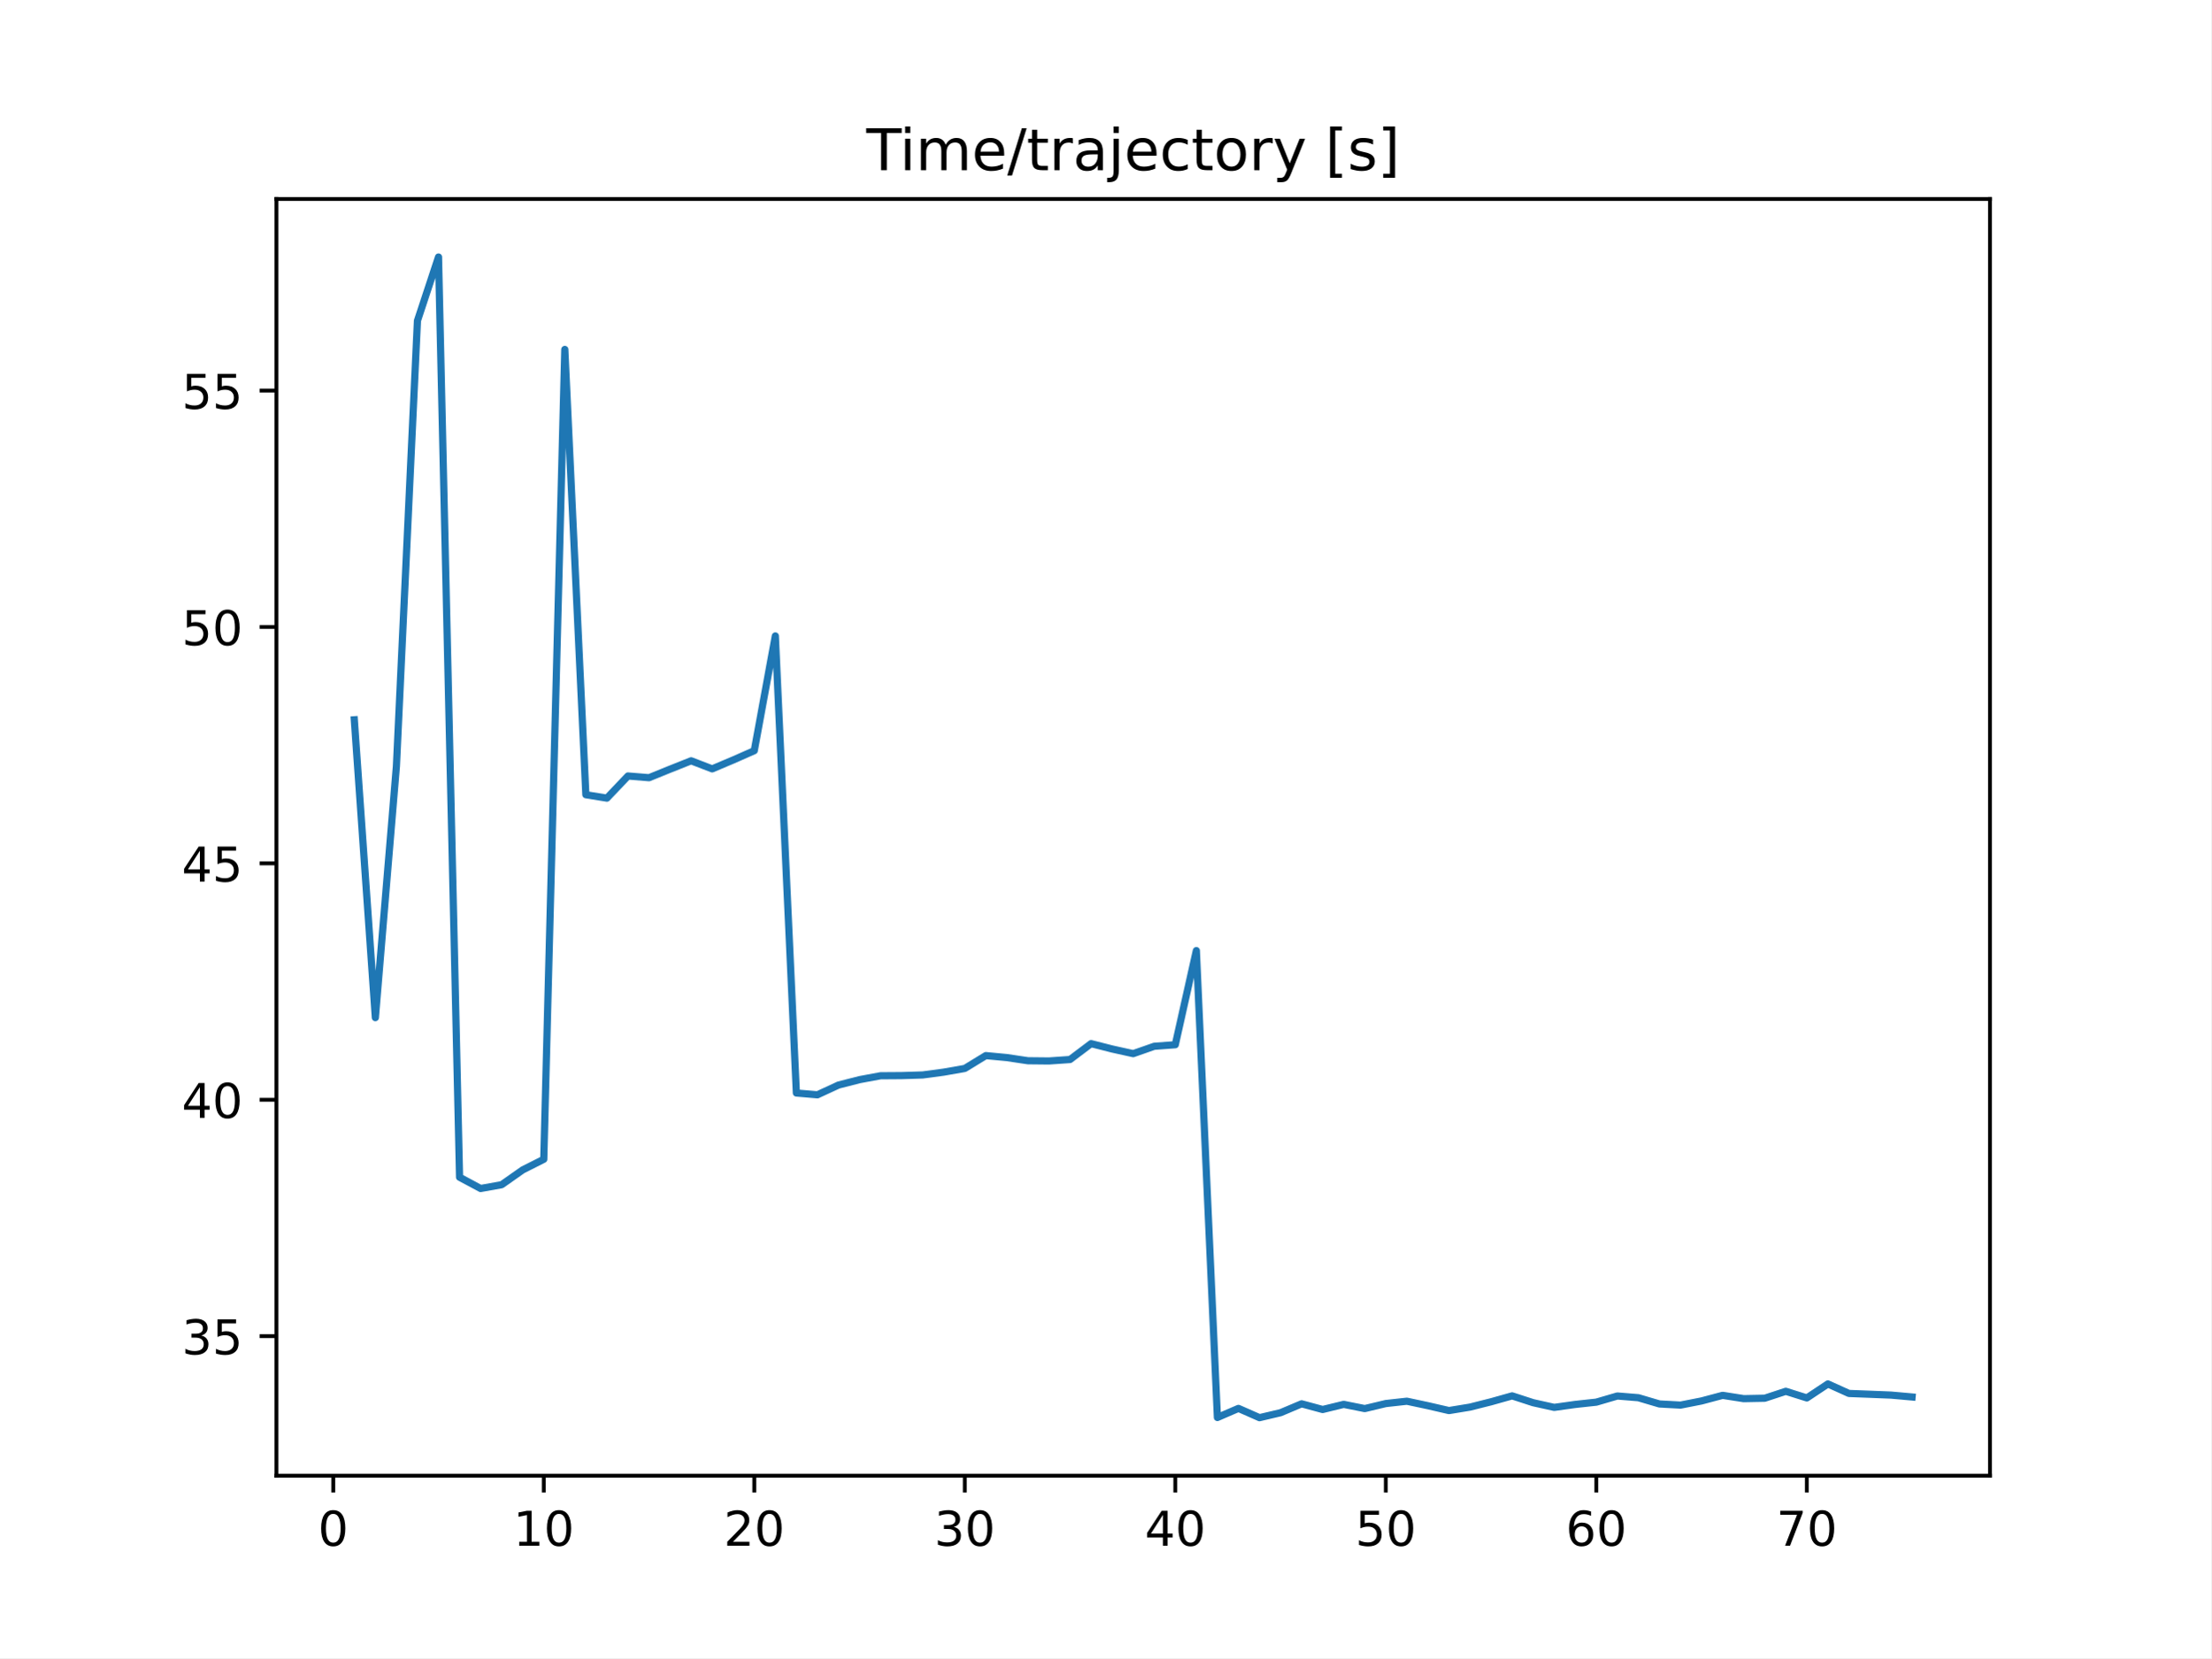
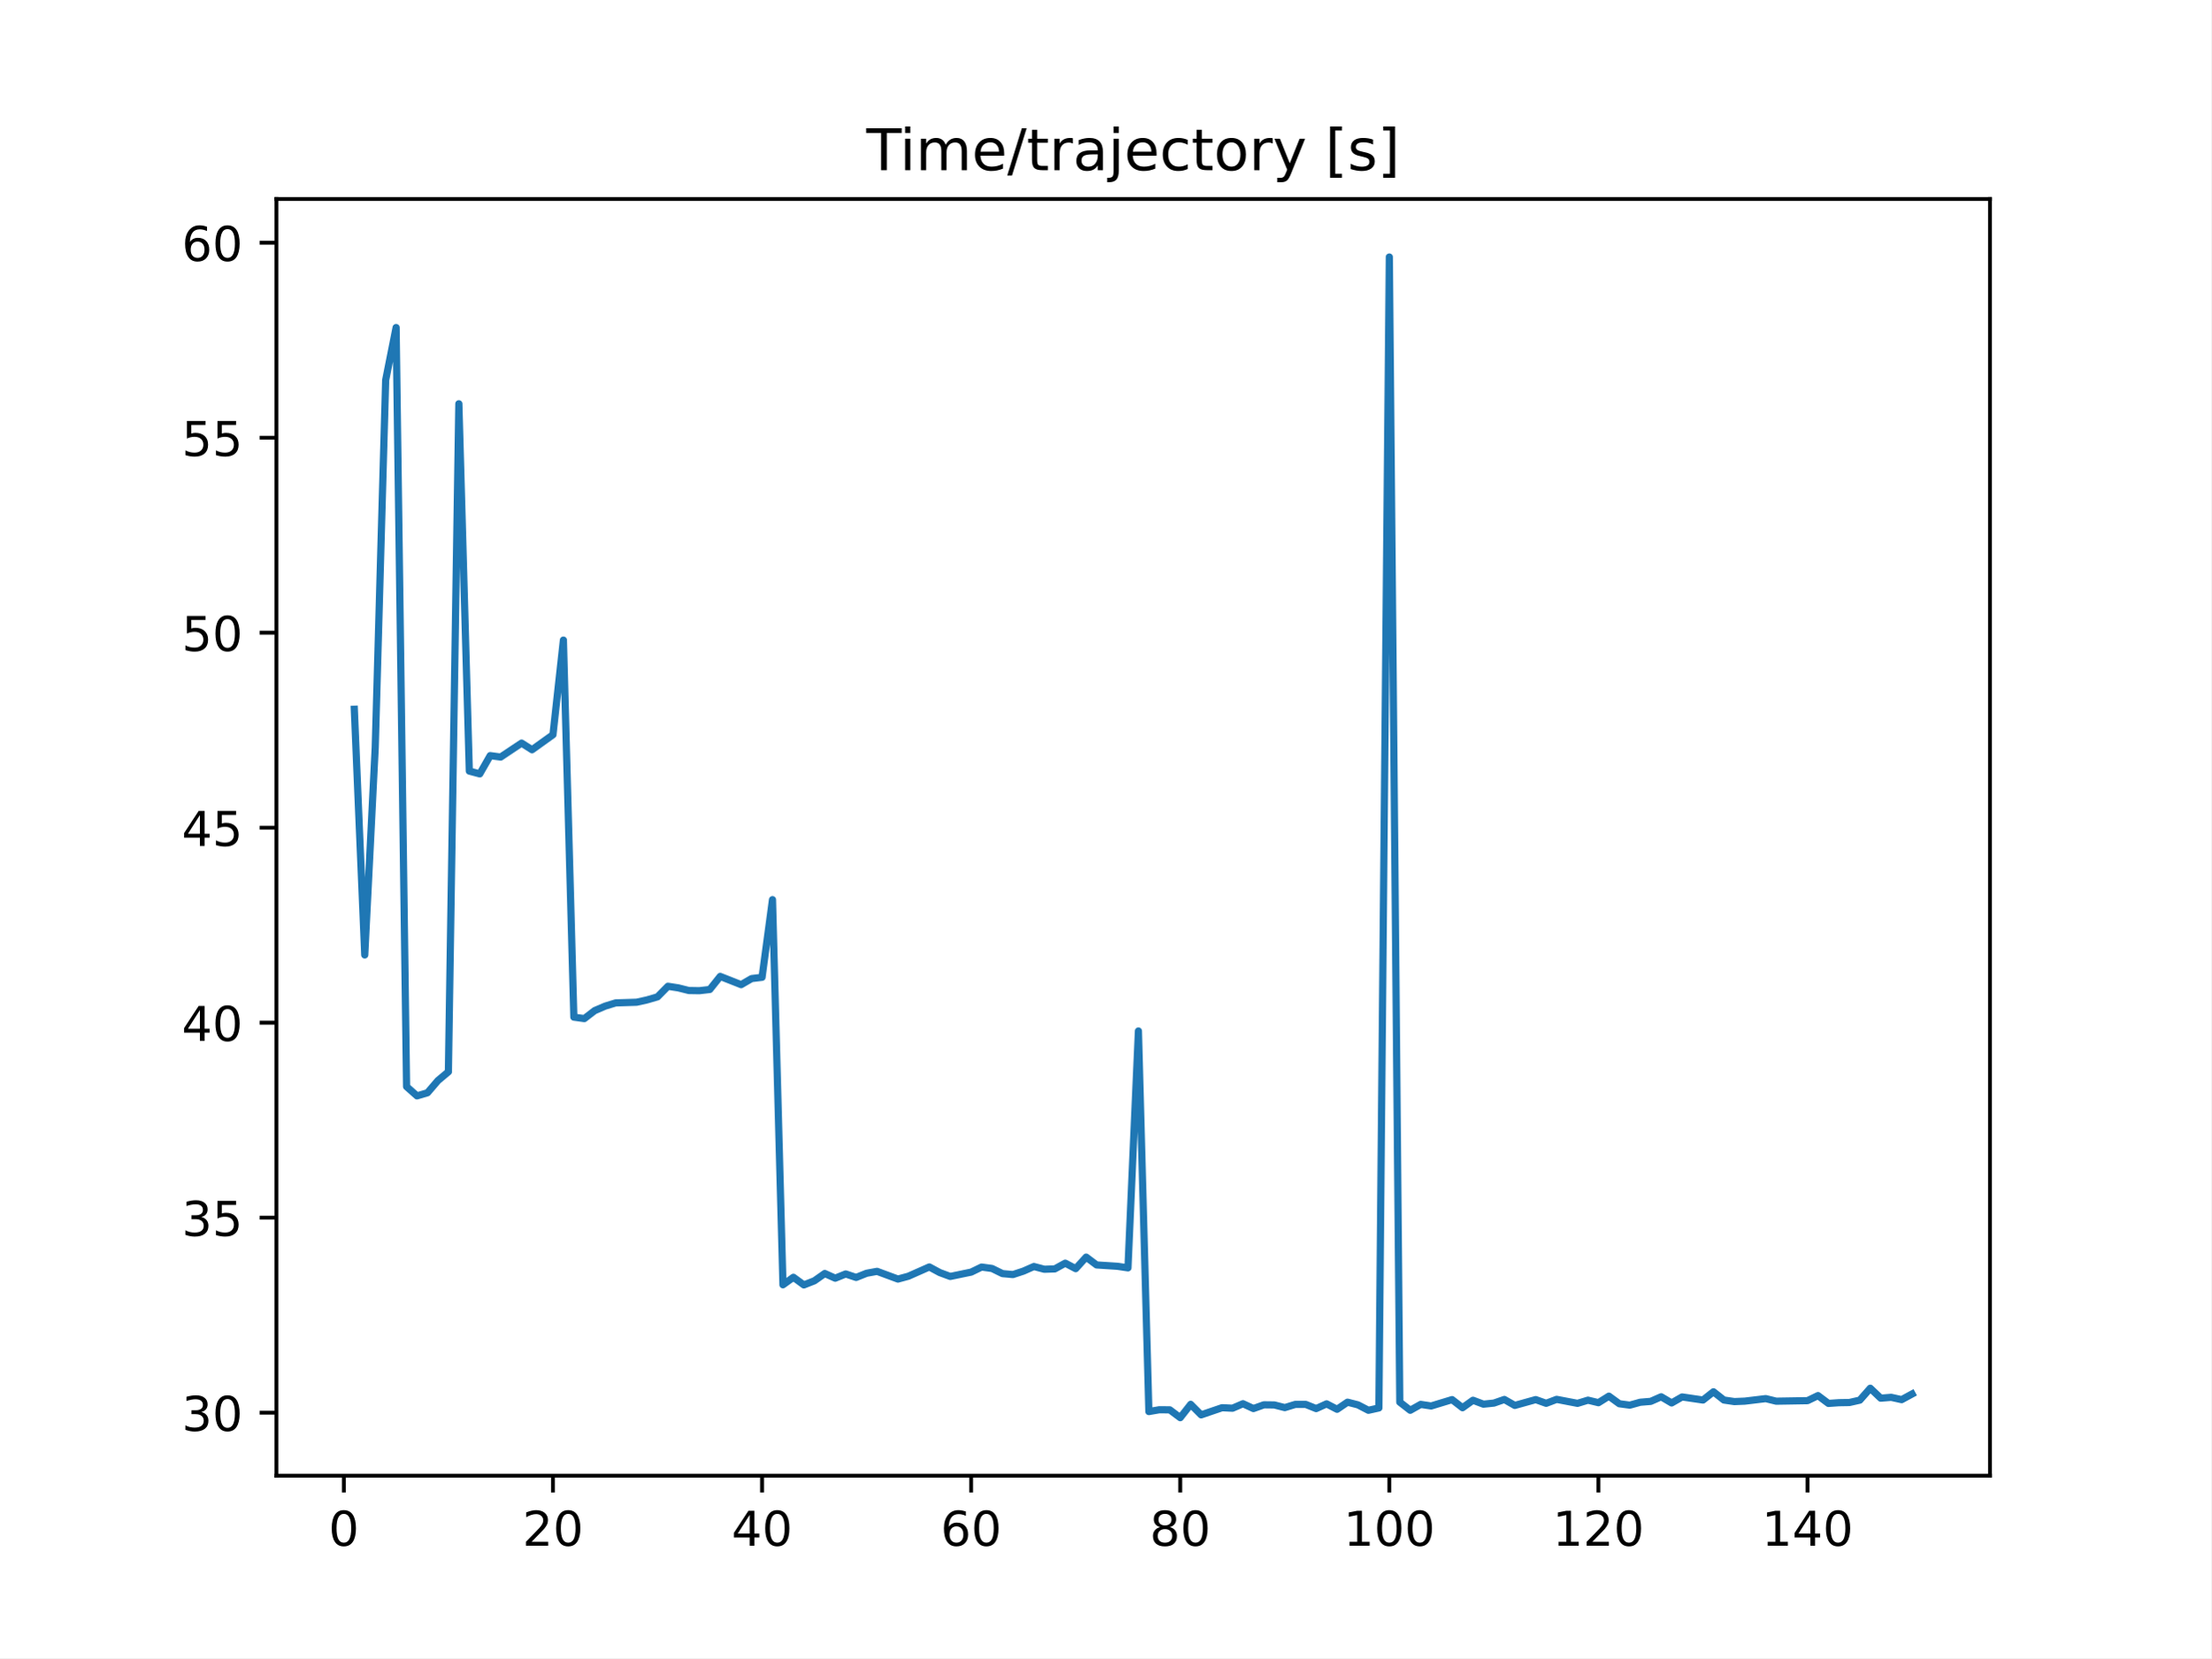
<svg xmlns="http://www.w3.org/2000/svg" xmlns:xlink="http://www.w3.org/1999/xlink" height="345.6pt" version="1.1" viewBox="0 0 460.8 345.6" width="460.8pt">
  <defs>
    <style type="text/css">
*{stroke-linecap:butt;stroke-linejoin:round;}
  </style>
  </defs>
  <g id="figure_1">
    <g id="patch_1">
      <path d="M 0 345.6  L 460.8 345.6  L 460.8 0  L 0 0  z " style="fill:#ffffff;" />
    </g>
    <g id="axes_1">
      <g id="patch_2">
        <path d="M 57.6 307.584  L 414.72 307.584  L 414.72 41.472  L 57.6 41.472  z " style="fill:#ffffff;" />
      </g>
      <g id="matplotlib.axis_1">
        <g id="xtick_1">
          <g id="line2d_1">
            <defs>
-               <path d="M 0 0  L 0 3.5  " id="m1db97262be" style="stroke:#000000;stroke-width:0.8;" />
-             </defs>
-             <g>
-               <use style="stroke:#000000;stroke-width:0.8;" x="69.446" xlink:href="#m1db97262be" y="307.584" />
+               <path d="M 0 0  L 0 3.5  " id="m9853e6b5bd" style="stroke:#000000;stroke-width:0.8;" />
+             </defs>
+             <g>
+               <use style="stroke:#000000;stroke-width:0.8;" x="71.654" xlink:href="#m9853e6b5bd" y="307.584" />
            </g>
          </g>
          <g id="text_1">
            <defs>
              <path d="M 31.781 66.406  Q 24.172 66.406 20.328 58.906  Q 16.5 51.422 16.5 36.375  Q 16.5 21.391 20.328 13.891  Q 24.172 6.391 31.781 6.391  Q 39.453 6.391 43.281 13.891  Q 47.125 21.391 47.125 36.375  Q 47.125 51.422 43.281 58.906  Q 39.453 66.406 31.781 66.406  z M 31.781 74.219  Q 44.047 74.219 50.516 64.516  Q 56.984 54.828 56.984 36.375  Q 56.984 17.969 50.516 8.266  Q 44.047 -1.422 31.781 -1.422  Q 19.531 -1.422 13.062 8.266  Q 6.594 17.969 6.594 36.375  Q 6.594 54.828 13.062 64.516  Q 19.531 74.219 31.781 74.219  z " id="DejaVuSans-48" />
            </defs>
-             <g transform="translate(66.26425 322.1824)scale(0.1 -0.1)">
+             <g transform="translate(68.47259 322.1824)scale(0.1 -0.1)">
              <use xlink:href="#DejaVuSans-48" />
            </g>
          </g>
        </g>
        <g id="xtick_2">
          <g id="line2d_2">
            <g>
-               <use style="stroke:#000000;stroke-width:0.8;" x="113.318" xlink:href="#m1db97262be" y="307.584" />
+               <use style="stroke:#000000;stroke-width:0.8;" x="115.232" xlink:href="#m9853e6b5bd" y="307.584" />
            </g>
          </g>
          <g id="text_2">
            <defs>
-               <path d="M 12.406 8.297  L 28.516 8.297  L 28.516 63.922  L 10.984 60.406  L 10.984 69.391  L 28.422 72.906  L 38.281 72.906  L 38.281 8.297  L 54.391 8.297  L 54.391 0  L 12.406 0  z " id="DejaVuSans-49" />
-             </defs>
-             <g transform="translate(106.9552 322.1824)scale(0.1 -0.1)">
-               <use xlink:href="#DejaVuSans-49" />
+               <path d="M 19.188 8.297  L 53.609 8.297  L 53.609 0  L 7.328 0  L 7.328 8.297  Q 12.938 14.109 22.625 23.891  Q 32.328 33.688 34.812 36.531  Q 39.547 41.844 41.422 45.531  Q 43.312 49.219 43.312 52.781  Q 43.312 58.594 39.234 62.25  Q 35.156 65.922 28.609 65.922  Q 23.969 65.922 18.812 64.312  Q 13.672 62.703 7.812 59.422  L 7.812 69.391  Q 13.766 71.781 18.938 73  Q 24.125 74.219 28.422 74.219  Q 39.75 74.219 46.484 68.547  Q 53.219 62.891 53.219 53.422  Q 53.219 48.922 51.531 44.891  Q 49.859 40.875 45.406 35.406  Q 44.188 33.984 37.641 27.219  Q 31.109 20.453 19.188 8.297  z " id="DejaVuSans-50" />
+             </defs>
+             <g transform="translate(108.8691 322.1824)scale(0.1 -0.1)">
+               <use xlink:href="#DejaVuSans-50" />
              <use x="63.623" xlink:href="#DejaVuSans-48" />
            </g>
          </g>
        </g>
        <g id="xtick_3">
          <g id="line2d_3">
            <g>
-               <use style="stroke:#000000;stroke-width:0.8;" x="157.19" xlink:href="#m1db97262be" y="307.584" />
+               <use style="stroke:#000000;stroke-width:0.8;" x="158.809" xlink:href="#m9853e6b5bd" y="307.584" />
            </g>
          </g>
          <g id="text_3">
            <defs>
-               <path d="M 19.188 8.297  L 53.609 8.297  L 53.609 0  L 7.328 0  L 7.328 8.297  Q 12.938 14.109 22.625 23.891  Q 32.328 33.688 34.812 36.531  Q 39.547 41.844 41.422 45.531  Q 43.312 49.219 43.312 52.781  Q 43.312 58.594 39.234 62.25  Q 35.156 65.922 28.609 65.922  Q 23.969 65.922 18.812 64.312  Q 13.672 62.703 7.812 59.422  L 7.812 69.391  Q 13.766 71.781 18.938 73  Q 24.125 74.219 28.422 74.219  Q 39.75 74.219 46.484 68.547  Q 53.219 62.891 53.219 53.422  Q 53.219 48.922 51.531 44.891  Q 49.859 40.875 45.406 35.406  Q 44.188 33.984 37.641 27.219  Q 31.109 20.453 19.188 8.297  z " id="DejaVuSans-50" />
-             </defs>
-             <g transform="translate(150.8275 322.1824)scale(0.1 -0.1)">
-               <use xlink:href="#DejaVuSans-50" />
+               <path d="M 37.797 64.312  L 12.891 25.391  L 37.797 25.391  z M 35.203 72.906  L 47.609 72.906  L 47.609 25.391  L 58.016 25.391  L 58.016 17.188  L 47.609 17.188  L 47.609 0  L 37.797 0  L 37.797 17.188  L 4.891 17.188  L 4.891 26.703  z " id="DejaVuSans-52" />
+             </defs>
+             <g transform="translate(152.4469 322.1824)scale(0.1 -0.1)">
+               <use xlink:href="#DejaVuSans-52" />
              <use x="63.623" xlink:href="#DejaVuSans-48" />
            </g>
          </g>
        </g>
        <g id="xtick_4">
          <g id="line2d_4">
            <g>
-               <use style="stroke:#000000;stroke-width:0.8;" x="201.062" xlink:href="#m1db97262be" y="307.584" />
+               <use style="stroke:#000000;stroke-width:0.8;" x="202.387" xlink:href="#m9853e6b5bd" y="307.584" />
            </g>
          </g>
          <g id="text_4">
            <defs>
-               <path d="M 40.578 39.312  Q 47.656 37.797 51.625 33  Q 55.609 28.219 55.609 21.188  Q 55.609 10.406 48.188 4.484  Q 40.766 -1.422 27.094 -1.422  Q 22.516 -1.422 17.656 -0.516  Q 12.797 0.391 7.625 2.203  L 7.625 11.719  Q 11.719 9.328 16.594 8.109  Q 21.484 6.891 26.812 6.891  Q 36.078 6.891 40.938 10.547  Q 45.797 14.203 45.797 21.188  Q 45.797 27.641 41.281 31.266  Q 36.766 34.906 28.719 34.906  L 20.219 34.906  L 20.219 43.016  L 29.109 43.016  Q 36.375 43.016 40.234 45.922  Q 44.094 48.828 44.094 54.297  Q 44.094 59.906 40.109 62.906  Q 36.141 65.922 28.719 65.922  Q 24.656 65.922 20.016 65.031  Q 15.375 64.156 9.812 62.312  L 9.812 71.094  Q 15.438 72.656 20.344 73.438  Q 25.25 74.219 29.594 74.219  Q 40.828 74.219 47.359 69.109  Q 53.906 64.016 53.906 55.328  Q 53.906 49.266 50.438 45.094  Q 46.969 40.922 40.578 39.312  z " id="DejaVuSans-51" />
-             </defs>
-             <g transform="translate(194.6997 322.1824)scale(0.1 -0.1)">
-               <use xlink:href="#DejaVuSans-51" />
+               <path d="M 33.016 40.375  Q 26.375 40.375 22.484 35.828  Q 18.609 31.297 18.609 23.391  Q 18.609 15.531 22.484 10.953  Q 26.375 6.391 33.016 6.391  Q 39.656 6.391 43.531 10.953  Q 47.406 15.531 47.406 23.391  Q 47.406 31.297 43.531 35.828  Q 39.656 40.375 33.016 40.375  z M 52.594 71.297  L 52.594 62.312  Q 48.875 64.062 45.094 64.984  Q 41.312 65.922 37.594 65.922  Q 27.828 65.922 22.672 59.328  Q 17.531 52.734 16.797 39.406  Q 19.672 43.656 24.016 45.922  Q 28.375 48.188 33.594 48.188  Q 44.578 48.188 50.953 41.516  Q 57.328 34.859 57.328 23.391  Q 57.328 12.156 50.688 5.359  Q 44.047 -1.422 33.016 -1.422  Q 20.359 -1.422 13.672 8.266  Q 6.984 17.969 6.984 36.375  Q 6.984 53.656 15.188 63.938  Q 23.391 74.219 37.203 74.219  Q 40.922 74.219 44.703 73.484  Q 48.484 72.75 52.594 71.297  z " id="DejaVuSans-54" />
+             </defs>
+             <g transform="translate(196.0247 322.1824)scale(0.1 -0.1)">
+               <use xlink:href="#DejaVuSans-54" />
              <use x="63.623" xlink:href="#DejaVuSans-48" />
            </g>
          </g>
        </g>
        <g id="xtick_5">
          <g id="line2d_5">
            <g>
-               <use style="stroke:#000000;stroke-width:0.8;" x="244.934" xlink:href="#m1db97262be" y="307.584" />
+               <use style="stroke:#000000;stroke-width:0.8;" x="245.965" xlink:href="#m9853e6b5bd" y="307.584" />
            </g>
          </g>
          <g id="text_5">
            <defs>
-               <path d="M 37.797 64.312  L 12.891 25.391  L 37.797 25.391  z M 35.203 72.906  L 47.609 72.906  L 47.609 25.391  L 58.016 25.391  L 58.016 17.188  L 47.609 17.188  L 47.609 0  L 37.797 0  L 37.797 17.188  L 4.891 17.188  L 4.891 26.703  z " id="DejaVuSans-52" />
-             </defs>
-             <g transform="translate(238.5719 322.1824)scale(0.1 -0.1)">
-               <use xlink:href="#DejaVuSans-52" />
+               <path d="M 31.781 34.625  Q 24.75 34.625 20.719 30.859  Q 16.703 27.094 16.703 20.516  Q 16.703 13.922 20.719 10.156  Q 24.75 6.391 31.781 6.391  Q 38.812 6.391 42.859 10.172  Q 46.922 13.969 46.922 20.516  Q 46.922 27.094 42.891 30.859  Q 38.875 34.625 31.781 34.625  z M 21.922 38.812  Q 15.578 40.375 12.031 44.719  Q 8.5 49.078 8.5 55.328  Q 8.5 64.062 14.719 69.141  Q 20.953 74.219 31.781 74.219  Q 42.672 74.219 48.875 69.141  Q 55.078 64.062 55.078 55.328  Q 55.078 49.078 51.531 44.719  Q 48 40.375 41.703 38.812  Q 48.828 37.156 52.797 32.312  Q 56.781 27.484 56.781 20.516  Q 56.781 9.906 50.312 4.234  Q 43.844 -1.422 31.781 -1.422  Q 19.734 -1.422 13.25 4.234  Q 6.781 9.906 6.781 20.516  Q 6.781 27.484 10.781 32.312  Q 14.797 37.156 21.922 38.812  z M 18.312 54.391  Q 18.312 48.734 21.844 45.562  Q 25.391 42.391 31.781 42.391  Q 38.141 42.391 41.719 45.562  Q 45.312 48.734 45.312 54.391  Q 45.312 60.062 41.719 63.234  Q 38.141 66.406 31.781 66.406  Q 25.391 66.406 21.844 63.234  Q 18.312 60.062 18.312 54.391  z " id="DejaVuSans-56" />
+             </defs>
+             <g transform="translate(239.6025 322.1824)scale(0.1 -0.1)">
+               <use xlink:href="#DejaVuSans-56" />
              <use x="63.623" xlink:href="#DejaVuSans-48" />
            </g>
          </g>
        </g>
        <g id="xtick_6">
          <g id="line2d_6">
            <g>
-               <use style="stroke:#000000;stroke-width:0.8;" x="288.807" xlink:href="#m1db97262be" y="307.584" />
+               <use style="stroke:#000000;stroke-width:0.8;" x="289.543" xlink:href="#m9853e6b5bd" y="307.584" />
            </g>
          </g>
          <g id="text_6">
            <defs>
-               <path d="M 10.797 72.906  L 49.516 72.906  L 49.516 64.594  L 19.828 64.594  L 19.828 46.734  Q 21.969 47.469 24.109 47.828  Q 26.266 48.188 28.422 48.188  Q 40.625 48.188 47.75 41.5  Q 54.891 34.812 54.891 23.391  Q 54.891 11.625 47.562 5.094  Q 40.234 -1.422 26.906 -1.422  Q 22.312 -1.422 17.547 -0.641  Q 12.797 0.141 7.719 1.703  L 7.719 11.625  Q 12.109 9.234 16.797 8.062  Q 21.484 6.891 26.703 6.891  Q 35.156 6.891 40.078 11.328  Q 45.016 15.766 45.016 23.391  Q 45.016 31 40.078 35.438  Q 35.156 39.891 26.703 39.891  Q 22.75 39.891 18.812 39.016  Q 14.891 38.141 10.797 36.281  z " id="DejaVuSans-53" />
-             </defs>
-             <g transform="translate(282.4442 322.1824)scale(0.1 -0.1)">
-               <use xlink:href="#DejaVuSans-53" />
-               <use x="63.623" xlink:href="#DejaVuSans-48" />
+               <path d="M 12.406 8.297  L 28.516 8.297  L 28.516 63.922  L 10.984 60.406  L 10.984 69.391  L 28.422 72.906  L 38.281 72.906  L 38.281 8.297  L 54.391 8.297  L 54.391 0  L 12.406 0  z " id="DejaVuSans-49" />
+             </defs>
+             <g transform="translate(279.999 322.1824)scale(0.1 -0.1)">
+               <use xlink:href="#DejaVuSans-49" />
+               <use x="63.623" xlink:href="#DejaVuSans-48" />
+               <use x="127.246" xlink:href="#DejaVuSans-48" />
            </g>
          </g>
        </g>
        <g id="xtick_7">
          <g id="line2d_7">
            <g>
-               <use style="stroke:#000000;stroke-width:0.8;" x="332.679" xlink:href="#m1db97262be" y="307.584" />
+               <use style="stroke:#000000;stroke-width:0.8;" x="333.121" xlink:href="#m9853e6b5bd" y="307.584" />
            </g>
          </g>
          <g id="text_7">
-             <defs>
-               <path d="M 33.016 40.375  Q 26.375 40.375 22.484 35.828  Q 18.609 31.297 18.609 23.391  Q 18.609 15.531 22.484 10.953  Q 26.375 6.391 33.016 6.391  Q 39.656 6.391 43.531 10.953  Q 47.406 15.531 47.406 23.391  Q 47.406 31.297 43.531 35.828  Q 39.656 40.375 33.016 40.375  z M 52.594 71.297  L 52.594 62.312  Q 48.875 64.062 45.094 64.984  Q 41.312 65.922 37.594 65.922  Q 27.828 65.922 22.672 59.328  Q 17.531 52.734 16.797 39.406  Q 19.672 43.656 24.016 45.922  Q 28.375 48.188 33.594 48.188  Q 44.578 48.188 50.953 41.516  Q 57.328 34.859 57.328 23.391  Q 57.328 12.156 50.688 5.359  Q 44.047 -1.422 33.016 -1.422  Q 20.359 -1.422 13.672 8.266  Q 6.984 17.969 6.984 36.375  Q 6.984 53.656 15.188 63.938  Q 23.391 74.219 37.203 74.219  Q 40.922 74.219 44.703 73.484  Q 48.484 72.75 52.594 71.297  z " id="DejaVuSans-54" />
-             </defs>
-             <g transform="translate(326.3164 322.1824)scale(0.1 -0.1)">
-               <use xlink:href="#DejaVuSans-54" />
-               <use x="63.623" xlink:href="#DejaVuSans-48" />
+             <g transform="translate(323.5768 322.1824)scale(0.1 -0.1)">
+               <use xlink:href="#DejaVuSans-49" />
+               <use x="63.623" xlink:href="#DejaVuSans-50" />
+               <use x="127.246" xlink:href="#DejaVuSans-48" />
            </g>
          </g>
        </g>
        <g id="xtick_8">
          <g id="line2d_8">
            <g>
-               <use style="stroke:#000000;stroke-width:0.8;" x="376.551" xlink:href="#m1db97262be" y="307.584" />
+               <use style="stroke:#000000;stroke-width:0.8;" x="376.698" xlink:href="#m9853e6b5bd" y="307.584" />
            </g>
          </g>
          <g id="text_8">
-             <defs>
-               <path d="M 8.203 72.906  L 55.078 72.906  L 55.078 68.703  L 28.609 0  L 18.312 0  L 43.219 64.594  L 8.203 64.594  z " id="DejaVuSans-55" />
-             </defs>
-             <g transform="translate(370.1887 322.1824)scale(0.1 -0.1)">
-               <use xlink:href="#DejaVuSans-55" />
-               <use x="63.623" xlink:href="#DejaVuSans-48" />
+             <g transform="translate(367.1546 322.1824)scale(0.1 -0.1)">
+               <use xlink:href="#DejaVuSans-49" />
+               <use x="63.623" xlink:href="#DejaVuSans-52" />
+               <use x="127.246" xlink:href="#DejaVuSans-48" />
            </g>
          </g>
        </g>
      </g>
      <g id="matplotlib.axis_2">
        <g id="ytick_1">
          <g id="line2d_9">
            <defs>
-               <path d="M 0 0  L -3.5 0  " id="m67a88f70bb" style="stroke:#000000;stroke-width:0.8;" />
-             </defs>
-             <g>
-               <use style="stroke:#000000;stroke-width:0.8;" x="57.6" xlink:href="#m67a88f70bb" y="278.495" />
+               <path d="M 0 0  L -3.5 0  " id="m83f7a339d7" style="stroke:#000000;stroke-width:0.8;" />
+             </defs>
+             <g>
+               <use style="stroke:#000000;stroke-width:0.8;" x="57.6" xlink:href="#m83f7a339d7" y="294.448" />
            </g>
          </g>
          <g id="text_9">
-             <g transform="translate(37.875 282.2943)scale(0.1 -0.1)">
+             <defs>
+               <path d="M 40.578 39.312  Q 47.656 37.797 51.625 33  Q 55.609 28.219 55.609 21.188  Q 55.609 10.406 48.188 4.484  Q 40.766 -1.422 27.094 -1.422  Q 22.516 -1.422 17.656 -0.516  Q 12.797 0.391 7.625 2.203  L 7.625 11.719  Q 11.719 9.328 16.594 8.109  Q 21.484 6.891 26.812 6.891  Q 36.078 6.891 40.938 10.547  Q 45.797 14.203 45.797 21.188  Q 45.797 27.641 41.281 31.266  Q 36.766 34.906 28.719 34.906  L 20.219 34.906  L 20.219 43.016  L 29.109 43.016  Q 36.375 43.016 40.234 45.922  Q 44.094 48.828 44.094 54.297  Q 44.094 59.906 40.109 62.906  Q 36.141 65.922 28.719 65.922  Q 24.656 65.922 20.016 65.031  Q 15.375 64.156 9.812 62.312  L 9.812 71.094  Q 15.438 72.656 20.344 73.438  Q 25.25 74.219 29.594 74.219  Q 40.828 74.219 47.359 69.109  Q 53.906 64.016 53.906 55.328  Q 53.906 49.266 50.438 45.094  Q 46.969 40.922 40.578 39.312  z " id="DejaVuSans-51" />
+             </defs>
+             <g transform="translate(37.875 298.247)scale(0.1 -0.1)">
+               <use xlink:href="#DejaVuSans-51" />
+               <use x="63.623" xlink:href="#DejaVuSans-48" />
+             </g>
+           </g>
+         </g>
+         <g id="ytick_2">
+           <g id="line2d_10">
+             <g>
+               <use style="stroke:#000000;stroke-width:0.8;" x="57.6" xlink:href="#m83f7a339d7" y="253.804" />
+             </g>
+           </g>
+           <g id="text_10">
+             <defs>
+               <path d="M 10.797 72.906  L 49.516 72.906  L 49.516 64.594  L 19.828 64.594  L 19.828 46.734  Q 21.969 47.469 24.109 47.828  Q 26.266 48.188 28.422 48.188  Q 40.625 48.188 47.75 41.5  Q 54.891 34.812 54.891 23.391  Q 54.891 11.625 47.562 5.094  Q 40.234 -1.422 26.906 -1.422  Q 22.312 -1.422 17.547 -0.641  Q 12.797 0.141 7.719 1.703  L 7.719 11.625  Q 12.109 9.234 16.797 8.062  Q 21.484 6.891 26.703 6.891  Q 35.156 6.891 40.078 11.328  Q 45.016 15.766 45.016 23.391  Q 45.016 31 40.078 35.438  Q 35.156 39.891 26.703 39.891  Q 22.75 39.891 18.812 39.016  Q 14.891 38.141 10.797 36.281  z " id="DejaVuSans-53" />
+             </defs>
+             <g transform="translate(37.875 257.6031)scale(0.1 -0.1)">
              <use xlink:href="#DejaVuSans-51" />
              <use x="63.623" xlink:href="#DejaVuSans-53" />
            </g>
          </g>
        </g>
-         <g id="ytick_2">
-           <g id="line2d_10">
-             <g>
-               <use style="stroke:#000000;stroke-width:0.8;" x="57.6" xlink:href="#m67a88f70bb" y="229.223" />
-             </g>
-           </g>
-           <g id="text_10">
-             <g transform="translate(37.875 233.0218)scale(0.1 -0.1)">
-               <use xlink:href="#DejaVuSans-52" />
-               <use x="63.623" xlink:href="#DejaVuSans-48" />
-             </g>
-           </g>
-         </g>
        <g id="ytick_3">
          <g id="line2d_11">
            <g>
-               <use style="stroke:#000000;stroke-width:0.8;" x="57.6" xlink:href="#m67a88f70bb" y="179.95" />
+               <use style="stroke:#000000;stroke-width:0.8;" x="57.6" xlink:href="#m83f7a339d7" y="213.16" />
            </g>
          </g>
          <g id="text_11">
-             <g transform="translate(37.875 183.7492)scale(0.1 -0.1)">
+             <g transform="translate(37.875 216.9592)scale(0.1 -0.1)">
+               <use xlink:href="#DejaVuSans-52" />
+               <use x="63.623" xlink:href="#DejaVuSans-48" />
+             </g>
+           </g>
+         </g>
+         <g id="ytick_4">
+           <g id="line2d_12">
+             <g>
+               <use style="stroke:#000000;stroke-width:0.8;" x="57.6" xlink:href="#m83f7a339d7" y="172.516" />
+             </g>
+           </g>
+           <g id="text_12">
+             <g transform="translate(37.875 176.3154)scale(0.1 -0.1)">
              <use xlink:href="#DejaVuSans-52" />
              <use x="63.623" xlink:href="#DejaVuSans-53" />
            </g>
          </g>
        </g>
-         <g id="ytick_4">
-           <g id="line2d_12">
-             <g>
-               <use style="stroke:#000000;stroke-width:0.8;" x="57.6" xlink:href="#m67a88f70bb" y="130.677" />
-             </g>
-           </g>
-           <g id="text_12">
-             <g transform="translate(37.875 134.4767)scale(0.1 -0.1)">
-               <use xlink:href="#DejaVuSans-53" />
-               <use x="63.623" xlink:href="#DejaVuSans-48" />
-             </g>
-           </g>
-         </g>
        <g id="ytick_5">
          <g id="line2d_13">
            <g>
-               <use style="stroke:#000000;stroke-width:0.8;" x="57.6" xlink:href="#m67a88f70bb" y="81.405" />
+               <use style="stroke:#000000;stroke-width:0.8;" x="57.6" xlink:href="#m83f7a339d7" y="131.872" />
            </g>
          </g>
          <g id="text_13">
-             <g transform="translate(37.875 85.20417)scale(0.1 -0.1)">
+             <g transform="translate(37.875 135.6715)scale(0.1 -0.1)">
+               <use xlink:href="#DejaVuSans-53" />
+               <use x="63.623" xlink:href="#DejaVuSans-48" />
+             </g>
+           </g>
+         </g>
+         <g id="ytick_6">
+           <g id="line2d_14">
+             <g>
+               <use style="stroke:#000000;stroke-width:0.8;" x="57.6" xlink:href="#m83f7a339d7" y="91.228" />
+             </g>
+           </g>
+           <g id="text_14">
+             <g transform="translate(37.875 95.02757)scale(0.1 -0.1)">
              <use xlink:href="#DejaVuSans-53" />
              <use x="63.623" xlink:href="#DejaVuSans-53" />
            </g>
          </g>
        </g>
-       </g>
-       <g id="line2d_14">
-         <path clip-path="url(#p01bbb946b7)" d="M 73.833 150.022  L 78.22 212.108  L 82.607 159.728  L 86.994 66.848  L 91.382 53.568  L 95.769 245.372  L 100.156 247.72  L 104.543 246.935  L 108.931 243.846  L 113.318 241.634  L 117.705 72.829  L 122.092 165.646  L 126.479 166.353  L 130.867 161.737  L 135.254 162.098  L 139.641 160.316  L 144.028 158.573  L 148.416 160.253  L 152.803 158.401  L 157.19 156.466  L 161.577 132.546  L 165.964 227.818  L 170.352 228.191  L 174.739 226.162  L 179.126 225.036  L 183.513 224.224  L 187.901 224.192  L 192.288 224.055  L 196.675 223.468  L 201.062 222.699  L 205.449 220.018  L 209.837 220.434  L 214.224 221.094  L 218.611 221.14  L 222.998 220.836  L 227.386 217.528  L 231.773 218.643  L 236.16 219.615  L 240.547 218.078  L 244.934 217.757  L 249.322 198.135  L 253.709 295.452  L 258.096 293.554  L 262.483 295.488  L 266.871 294.455  L 271.258 292.601  L 275.645 293.787  L 280.032 292.716  L 284.419 293.597  L 288.807 292.545  L 293.194 292.056  L 297.581 292.997  L 301.968 294.008  L 306.356 293.287  L 310.743 292.178  L 315.13 290.945  L 319.517 292.37  L 323.904 293.348  L 328.292 292.732  L 332.679 292.253  L 337.066 290.97  L 341.453 291.334  L 345.841 292.633  L 350.228 292.872  L 354.615 292.001  L 359.002 290.834  L 363.389 291.527  L 367.777 291.44  L 372.164 289.99  L 376.551 291.377  L 380.938 288.458  L 385.326 290.44  L 389.713 290.608  L 394.1 290.783  L 398.487 291.178  " style="fill:none;stroke:#1f77b4;stroke-linecap:square;stroke-width:1.5;" />
+         <g id="ytick_7">
+           <g id="line2d_15">
+             <g>
+               <use style="stroke:#000000;stroke-width:0.8;" x="57.6" xlink:href="#m83f7a339d7" y="50.584" />
+             </g>
+           </g>
+           <g id="text_15">
+             <g transform="translate(37.875 54.38367)scale(0.1 -0.1)">
+               <use xlink:href="#DejaVuSans-54" />
+               <use x="63.623" xlink:href="#DejaVuSans-48" />
+             </g>
+           </g>
+         </g>
+       </g>
+       <g id="line2d_16">
+         <path clip-path="url(#p82c2d1b74b)" d="M 73.833 147.829  L 76.012 199.042  L 78.191 155.836  L 80.369 79.22  L 82.548 68.266  L 84.727 226.482  L 86.906 228.418  L 89.085 227.77  L 91.264 225.223  L 93.443 223.398  L 95.622 84.155  L 97.801 160.717  L 99.979 161.3  L 102.158 157.492  L 104.337 157.791  L 108.695 154.882  L 110.874 156.269  L 115.232 153.145  L 117.411 133.414  L 119.589 212.002  L 121.768 212.309  L 123.947 210.636  L 126.126 209.706  L 128.305 209.037  L 132.663 208.898  L 134.842 208.413  L 137.021 207.779  L 139.199 205.568  L 141.378 205.91  L 143.557 206.455  L 145.736 206.493  L 147.915 206.242  L 150.094 203.514  L 154.452 205.235  L 156.631 203.967  L 158.809 203.702  L 160.988 187.517  L 163.167 267.792  L 165.346 266.225  L 167.525 267.821  L 169.704 266.969  L 171.883 265.439  L 174.062 266.418  L 176.241 265.535  L 178.419 266.261  L 180.598 265.393  L 182.777 264.99  L 187.135 266.6  L 189.314 266.006  L 193.672 264.073  L 195.851 265.249  L 198.029 266.056  L 202.387 265.152  L 204.566 264.095  L 206.745 264.394  L 208.924 265.466  L 211.103 265.663  L 213.282 264.944  L 215.461 263.982  L 217.639 264.554  L 219.818 264.482  L 221.997 263.286  L 224.176 264.43  L 226.355 262.022  L 228.534 263.657  L 232.892 263.94  L 235.071 264.266  L 237.249 214.892  L 239.428 294.22  L 241.607 293.837  L 243.786 293.858  L 245.965 295.488  L 248.144 292.712  L 250.323 294.904  L 254.681 293.412  L 256.859 293.519  L 259.038 292.581  L 261.217 293.589  L 263.396 292.81  L 265.575 292.838  L 267.754 293.394  L 269.933 292.727  L 272.112 292.72  L 274.291 293.596  L 276.469 292.612  L 278.648 293.74  L 280.827 292.261  L 283.006 292.821  L 285.185 293.951  L 287.364 293.462  L 289.543 53.568  L 291.722 292.25  L 293.901 293.947  L 296.079 292.723  L 298.258 293.055  L 302.616 291.723  L 304.795 293.415  L 306.974 291.855  L 309.153 292.679  L 311.332 292.452  L 313.511 291.692  L 315.689 292.939  L 320.047 291.72  L 322.226 292.5  L 324.405 291.669  L 328.763 292.507  L 330.942 291.839  L 333.121 292.368  L 335.299 291.005  L 337.478 292.591  L 339.657 292.884  L 341.836 292.273  L 344.015 292.091  L 346.194 291.134  L 348.373 292.419  L 350.552 291.169  L 354.909 291.812  L 357.088 290.094  L 359.267 291.81  L 361.446 292.135  L 363.625 292.043  L 367.983 291.515  L 370.162 292.053  L 376.698 291.941  L 378.877 290.891  L 381.056 292.52  L 383.235 292.368  L 385.414 292.33  L 387.593 291.833  L 389.772 289.356  L 391.951 291.428  L 394.129 291.25  L 396.308 291.734  L 398.487 290.55  L 398.487 290.55  " style="fill:none;stroke:#1f77b4;stroke-linecap:square;stroke-width:1.5;" />
      </g>
      <g id="patch_3">
        <path d="M 57.6 307.584  L 57.6 41.472  " style="fill:none;stroke:#000000;stroke-linecap:square;stroke-linejoin:miter;stroke-width:0.8;" />
      </g>
      <g id="patch_4">
        <path d="M 414.72 307.584  L 414.72 41.472  " style="fill:none;stroke:#000000;stroke-linecap:square;stroke-linejoin:miter;stroke-width:0.8;" />
      </g>
      <g id="patch_5">
        <path d="M 57.6 307.584  L 414.72 307.584  " style="fill:none;stroke:#000000;stroke-linecap:square;stroke-linejoin:miter;stroke-width:0.8;" />
      </g>
      <g id="patch_6">
        <path d="M 57.6 41.472  L 414.72 41.472  " style="fill:none;stroke:#000000;stroke-linecap:square;stroke-linejoin:miter;stroke-width:0.8;" />
      </g>
-       <g id="text_14">
+       <g id="text_16">
        <defs>
          <path d="M -0.297 72.906  L 61.375 72.906  L 61.375 64.594  L 35.5 64.594  L 35.5 0  L 25.594 0  L 25.594 64.594  L -0.297 64.594  z " id="DejaVuSans-84" />
          <path d="M 9.422 54.688  L 18.406 54.688  L 18.406 0  L 9.422 0  z M 9.422 75.984  L 18.406 75.984  L 18.406 64.594  L 9.422 64.594  z " id="DejaVuSans-105" />
          <path d="M 52 44.188  Q 55.375 50.25 60.062 53.125  Q 64.75 56 71.094 56  Q 79.641 56 84.281 50.016  Q 88.922 44.047 88.922 33.016  L 88.922 0  L 79.891 0  L 79.891 32.719  Q 79.891 40.578 77.094 44.375  Q 74.312 48.188 68.609 48.188  Q 61.625 48.188 57.562 43.547  Q 53.516 38.922 53.516 30.906  L 53.516 0  L 44.484 0  L 44.484 32.719  Q 44.484 40.625 41.703 44.406  Q 38.922 48.188 33.109 48.188  Q 26.219 48.188 22.156 43.531  Q 18.109 38.875 18.109 30.906  L 18.109 0  L 9.078 0  L 9.078 54.688  L 18.109 54.688  L 18.109 46.188  Q 21.188 51.219 25.484 53.609  Q 29.781 56 35.688 56  Q 41.656 56 45.828 52.969  Q 50 49.953 52 44.188  z " id="DejaVuSans-109" />
          <path d="M 56.203 29.594  L 56.203 25.203  L 14.891 25.203  Q 15.484 15.922 20.484 11.062  Q 25.484 6.203 34.422 6.203  Q 39.594 6.203 44.453 7.469  Q 49.312 8.734 54.109 11.281  L 54.109 2.781  Q 49.266 0.734 44.188 -0.344  Q 39.109 -1.422 33.891 -1.422  Q 20.797 -1.422 13.156 6.188  Q 5.516 13.812 5.516 26.812  Q 5.516 40.234 12.766 48.109  Q 20.016 56 32.328 56  Q 43.359 56 49.781 48.891  Q 56.203 41.797 56.203 29.594  z M 47.219 32.234  Q 47.125 39.594 43.094 43.984  Q 39.062 48.391 32.422 48.391  Q 24.906 48.391 20.391 44.141  Q 15.875 39.891 15.188 32.172  z " id="DejaVuSans-101" />
          <path d="M 25.391 72.906  L 33.688 72.906  L 8.297 -9.281  L 0 -9.281  z " id="DejaVuSans-47" />
          <path d="M 18.312 70.219  L 18.312 54.688  L 36.812 54.688  L 36.812 47.703  L 18.312 47.703  L 18.312 18.016  Q 18.312 11.328 20.141 9.422  Q 21.969 7.516 27.594 7.516  L 36.812 7.516  L 36.812 0  L 27.594 0  Q 17.188 0 13.234 3.875  Q 9.281 7.766 9.281 18.016  L 9.281 47.703  L 2.688 47.703  L 2.688 54.688  L 9.281 54.688  L 9.281 70.219  z " id="DejaVuSans-116" />
          <path d="M 41.109 46.297  Q 39.594 47.172 37.812 47.578  Q 36.031 48 33.891 48  Q 26.266 48 22.188 43.047  Q 18.109 38.094 18.109 28.812  L 18.109 0  L 9.078 0  L 9.078 54.688  L 18.109 54.688  L 18.109 46.188  Q 20.953 51.172 25.484 53.578  Q 30.031 56 36.531 56  Q 37.453 56 38.578 55.875  Q 39.703 55.766 41.062 55.516  z " id="DejaVuSans-114" />
          <path d="M 34.281 27.484  Q 23.391 27.484 19.188 25  Q 14.984 22.516 14.984 16.5  Q 14.984 11.719 18.141 8.906  Q 21.297 6.109 26.703 6.109  Q 34.188 6.109 38.703 11.406  Q 43.219 16.703 43.219 25.484  L 43.219 27.484  z M 52.203 31.203  L 52.203 0  L 43.219 0  L 43.219 8.297  Q 40.141 3.328 35.547 0.953  Q 30.953 -1.422 24.312 -1.422  Q 15.922 -1.422 10.953 3.297  Q 6 8.016 6 15.922  Q 6 25.141 12.172 29.828  Q 18.359 34.516 30.609 34.516  L 43.219 34.516  L 43.219 35.406  Q 43.219 41.609 39.141 45  Q 35.062 48.391 27.688 48.391  Q 23 48.391 18.547 47.266  Q 14.109 46.141 10.016 43.891  L 10.016 52.203  Q 14.938 54.109 19.578 55.047  Q 24.219 56 28.609 56  Q 40.484 56 46.344 49.844  Q 52.203 43.703 52.203 31.203  z " id="DejaVuSans-97" />
          <path d="M 9.422 54.688  L 18.406 54.688  L 18.406 -0.984  Q 18.406 -11.422 14.422 -16.109  Q 10.453 -20.797 1.609 -20.797  L -1.812 -20.797  L -1.812 -13.188  L 0.594 -13.188  Q 5.719 -13.188 7.562 -10.812  Q 9.422 -8.453 9.422 -0.984  z M 9.422 75.984  L 18.406 75.984  L 18.406 64.594  L 9.422 64.594  z " id="DejaVuSans-106" />
          <path d="M 48.781 52.594  L 48.781 44.188  Q 44.969 46.297 41.141 47.344  Q 37.312 48.391 33.406 48.391  Q 24.656 48.391 19.812 42.844  Q 14.984 37.312 14.984 27.297  Q 14.984 17.281 19.812 11.734  Q 24.656 6.203 33.406 6.203  Q 37.312 6.203 41.141 7.25  Q 44.969 8.297 48.781 10.406  L 48.781 2.094  Q 45.016 0.344 40.984 -0.531  Q 36.969 -1.422 32.422 -1.422  Q 20.062 -1.422 12.781 6.344  Q 5.516 14.109 5.516 27.297  Q 5.516 40.672 12.859 48.328  Q 20.219 56 33.016 56  Q 37.156 56 41.109 55.141  Q 45.062 54.297 48.781 52.594  z " id="DejaVuSans-99" />
          <path d="M 30.609 48.391  Q 23.391 48.391 19.188 42.75  Q 14.984 37.109 14.984 27.297  Q 14.984 17.484 19.156 11.844  Q 23.344 6.203 30.609 6.203  Q 37.797 6.203 41.984 11.859  Q 46.188 17.531 46.188 27.297  Q 46.188 37.016 41.984 42.703  Q 37.797 48.391 30.609 48.391  z M 30.609 56  Q 42.328 56 49.016 48.375  Q 55.719 40.766 55.719 27.297  Q 55.719 13.875 49.016 6.219  Q 42.328 -1.422 30.609 -1.422  Q 18.844 -1.422 12.172 6.219  Q 5.516 13.875 5.516 27.297  Q 5.516 40.766 12.172 48.375  Q 18.844 56 30.609 56  z " id="DejaVuSans-111" />
          <path d="M 32.172 -5.078  Q 28.375 -14.844 24.75 -17.812  Q 21.141 -20.797 15.094 -20.797  L 7.906 -20.797  L 7.906 -13.281  L 13.188 -13.281  Q 16.891 -13.281 18.938 -11.516  Q 21 -9.766 23.484 -3.219  L 25.094 0.875  L 2.984 54.688  L 12.5 54.688  L 29.594 11.922  L 46.688 54.688  L 56.203 54.688  z " id="DejaVuSans-121" />
          <path id="DejaVuSans-32" />
          <path d="M 8.594 75.984  L 29.297 75.984  L 29.297 69  L 17.578 69  L 17.578 -6.203  L 29.297 -6.203  L 29.297 -13.188  L 8.594 -13.188  z " id="DejaVuSans-91" />
          <path d="M 44.281 53.078  L 44.281 44.578  Q 40.484 46.531 36.375 47.5  Q 32.281 48.484 27.875 48.484  Q 21.188 48.484 17.844 46.438  Q 14.5 44.391 14.5 40.281  Q 14.5 37.156 16.891 35.375  Q 19.281 33.594 26.516 31.984  L 29.594 31.297  Q 39.156 29.25 43.188 25.516  Q 47.219 21.781 47.219 15.094  Q 47.219 7.469 41.188 3.016  Q 35.156 -1.422 24.609 -1.422  Q 20.219 -1.422 15.453 -0.562  Q 10.688 0.297 5.422 2  L 5.422 11.281  Q 10.406 8.688 15.234 7.391  Q 20.062 6.109 24.812 6.109  Q 31.156 6.109 34.562 8.281  Q 37.984 10.453 37.984 14.406  Q 37.984 18.062 35.516 20.016  Q 33.062 21.969 24.703 23.781  L 21.578 24.516  Q 13.234 26.266 9.516 29.906  Q 5.812 33.547 5.812 39.891  Q 5.812 47.609 11.281 51.797  Q 16.75 56 26.812 56  Q 31.781 56 36.172 55.266  Q 40.578 54.547 44.281 53.078  z " id="DejaVuSans-115" />
          <path d="M 30.422 75.984  L 30.422 -13.188  L 9.719 -13.188  L 9.719 -6.203  L 21.391 -6.203  L 21.391 69  L 9.719 69  L 9.719 75.984  z " id="DejaVuSans-93" />
        </defs>
        <g transform="translate(180.5494 35.472)scale(0.12 -0.12)">
          <use xlink:href="#DejaVuSans-84" />
          <use x="57.959" xlink:href="#DejaVuSans-105" />
          <use x="85.742" xlink:href="#DejaVuSans-109" />
          <use x="183.154" xlink:href="#DejaVuSans-101" />
          <use x="244.678" xlink:href="#DejaVuSans-47" />
          <use x="278.369" xlink:href="#DejaVuSans-116" />
          <use x="317.578" xlink:href="#DejaVuSans-114" />
          <use x="358.691" xlink:href="#DejaVuSans-97" />
          <use x="419.971" xlink:href="#DejaVuSans-106" />
          <use x="447.754" xlink:href="#DejaVuSans-101" />
          <use x="509.277" xlink:href="#DejaVuSans-99" />
          <use x="564.258" xlink:href="#DejaVuSans-116" />
          <use x="603.467" xlink:href="#DejaVuSans-111" />
          <use x="664.648" xlink:href="#DejaVuSans-114" />
          <use x="705.762" xlink:href="#DejaVuSans-121" />
          <use x="764.941" xlink:href="#DejaVuSans-32" />
          <use x="796.729" xlink:href="#DejaVuSans-91" />
          <use x="835.742" xlink:href="#DejaVuSans-115" />
          <use x="887.842" xlink:href="#DejaVuSans-93" />
        </g>
      </g>
    </g>
  </g>
  <defs>
-     <clipPath id="p01bbb946b7">
+     <clipPath id="p82c2d1b74b">
      <rect height="266.112" width="357.12" x="57.6" y="41.472" />
    </clipPath>
  </defs>
</svg>
